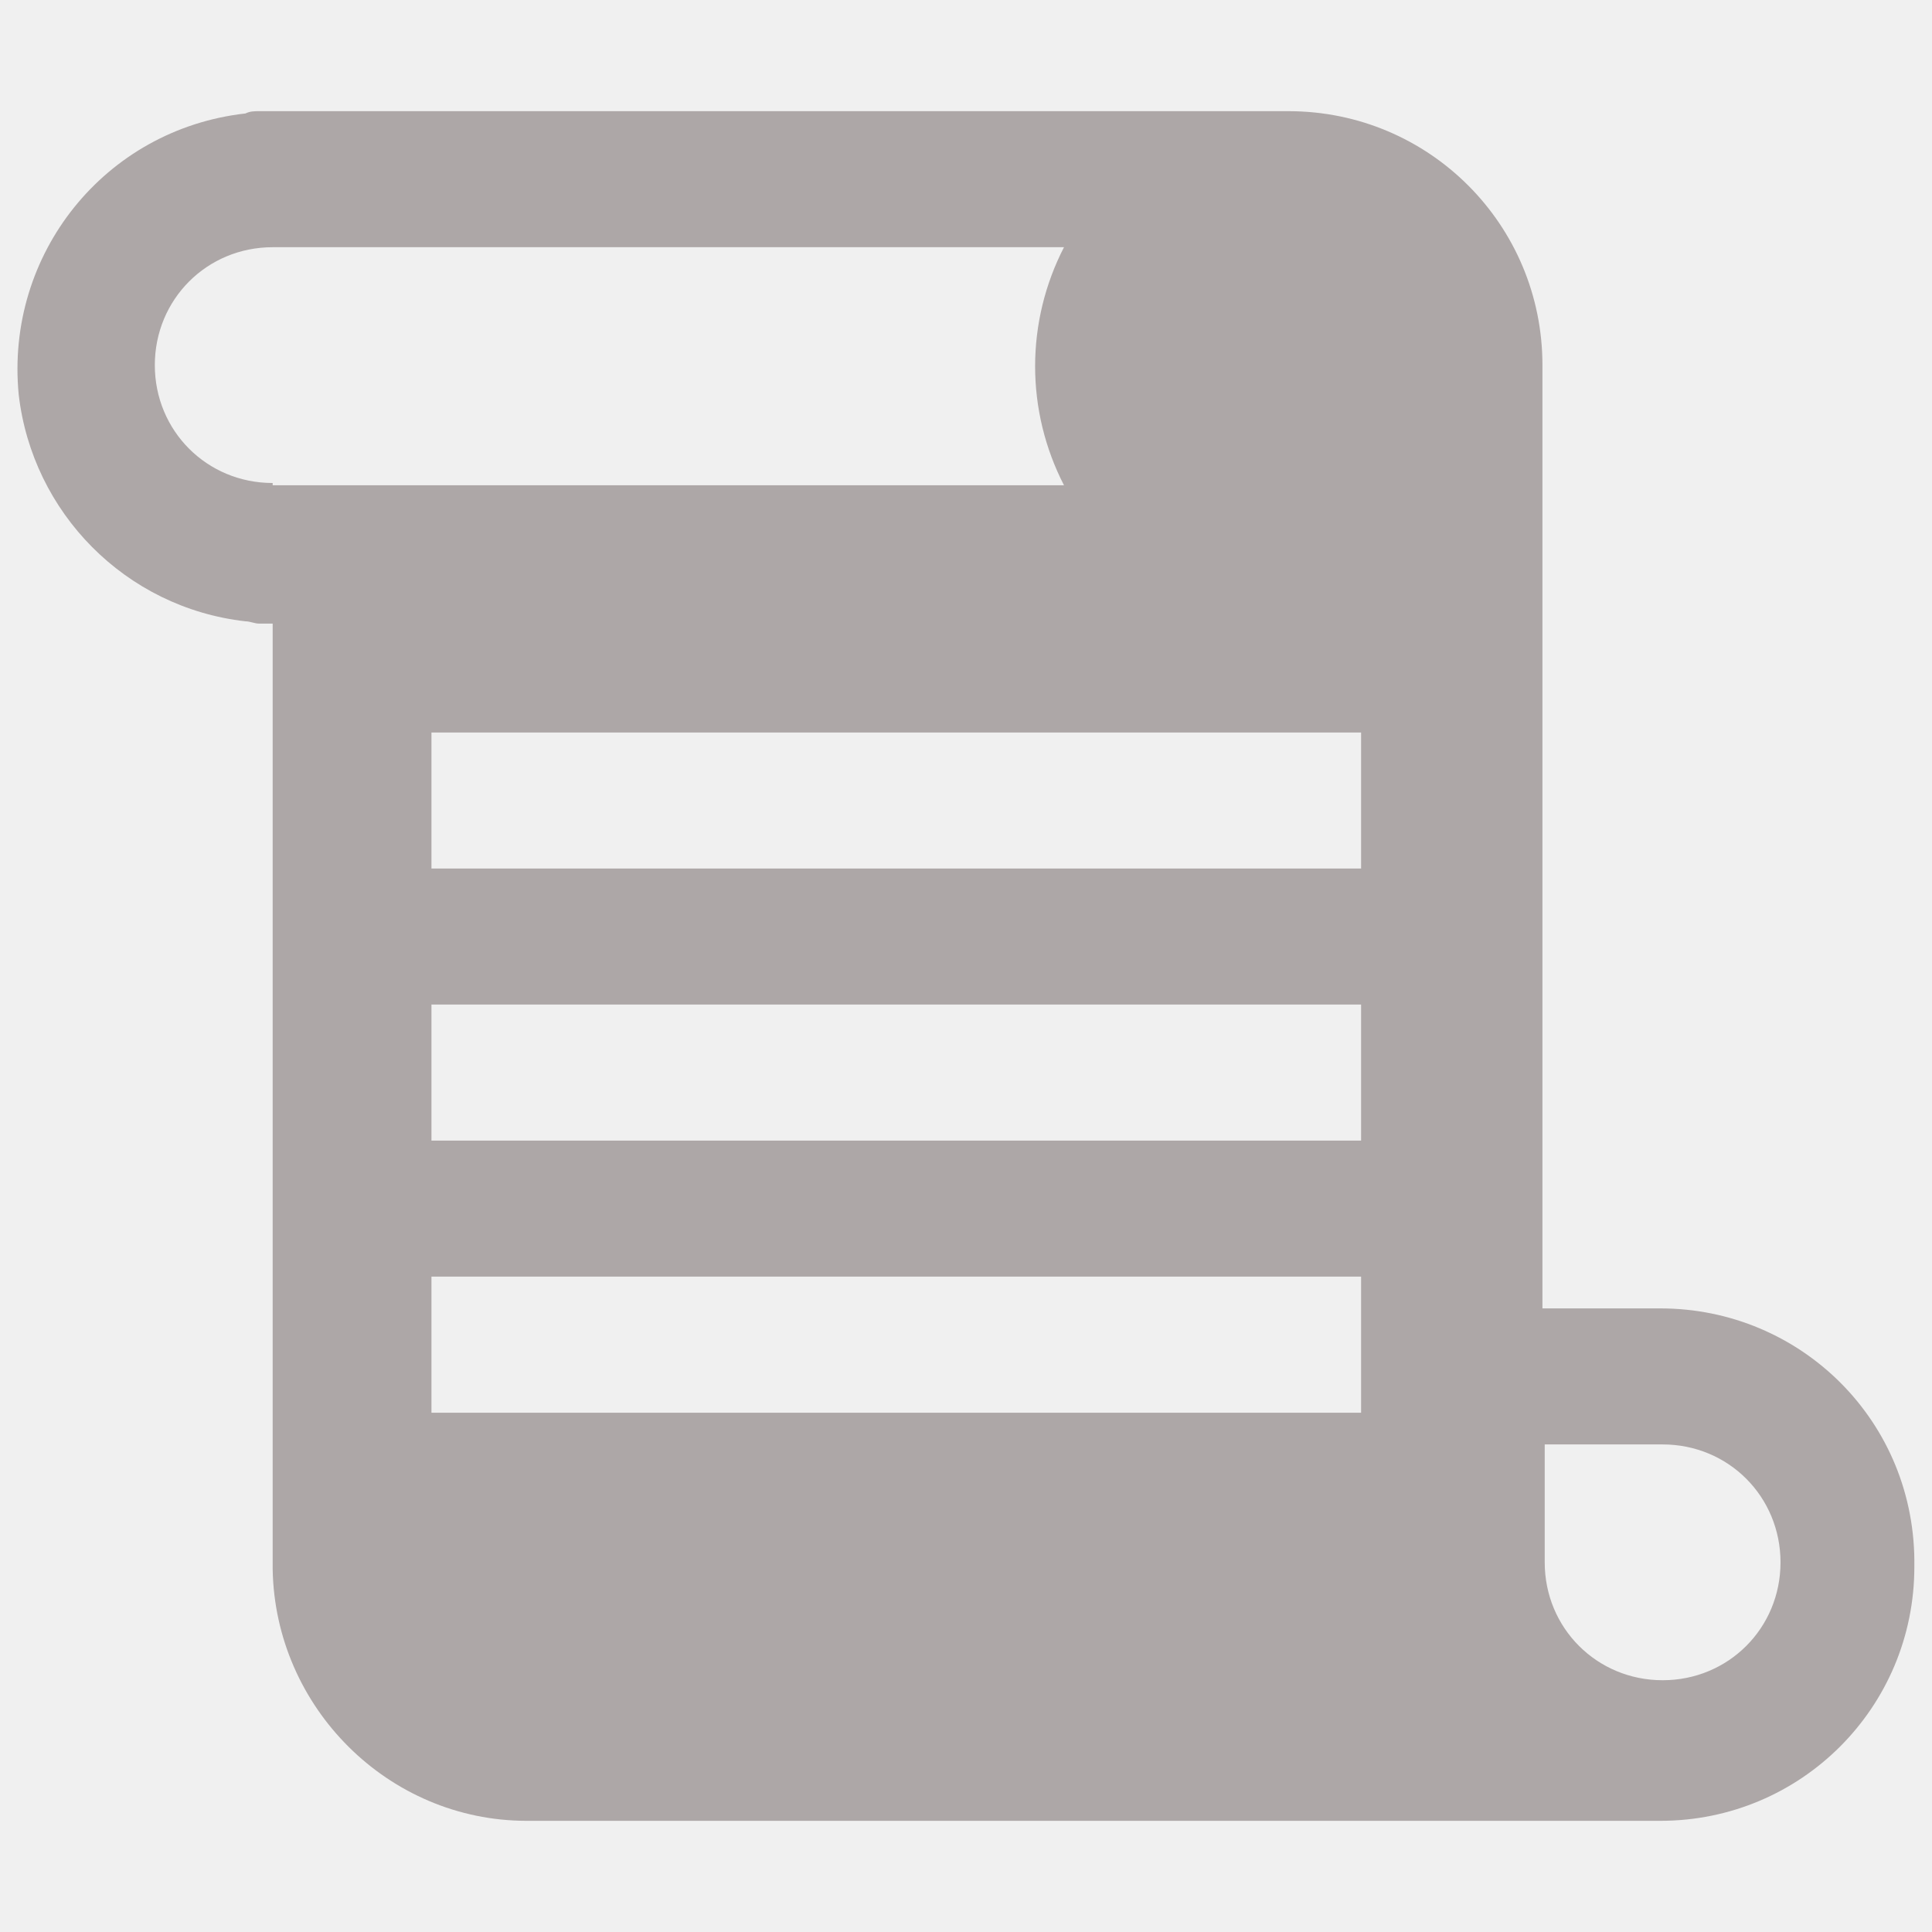
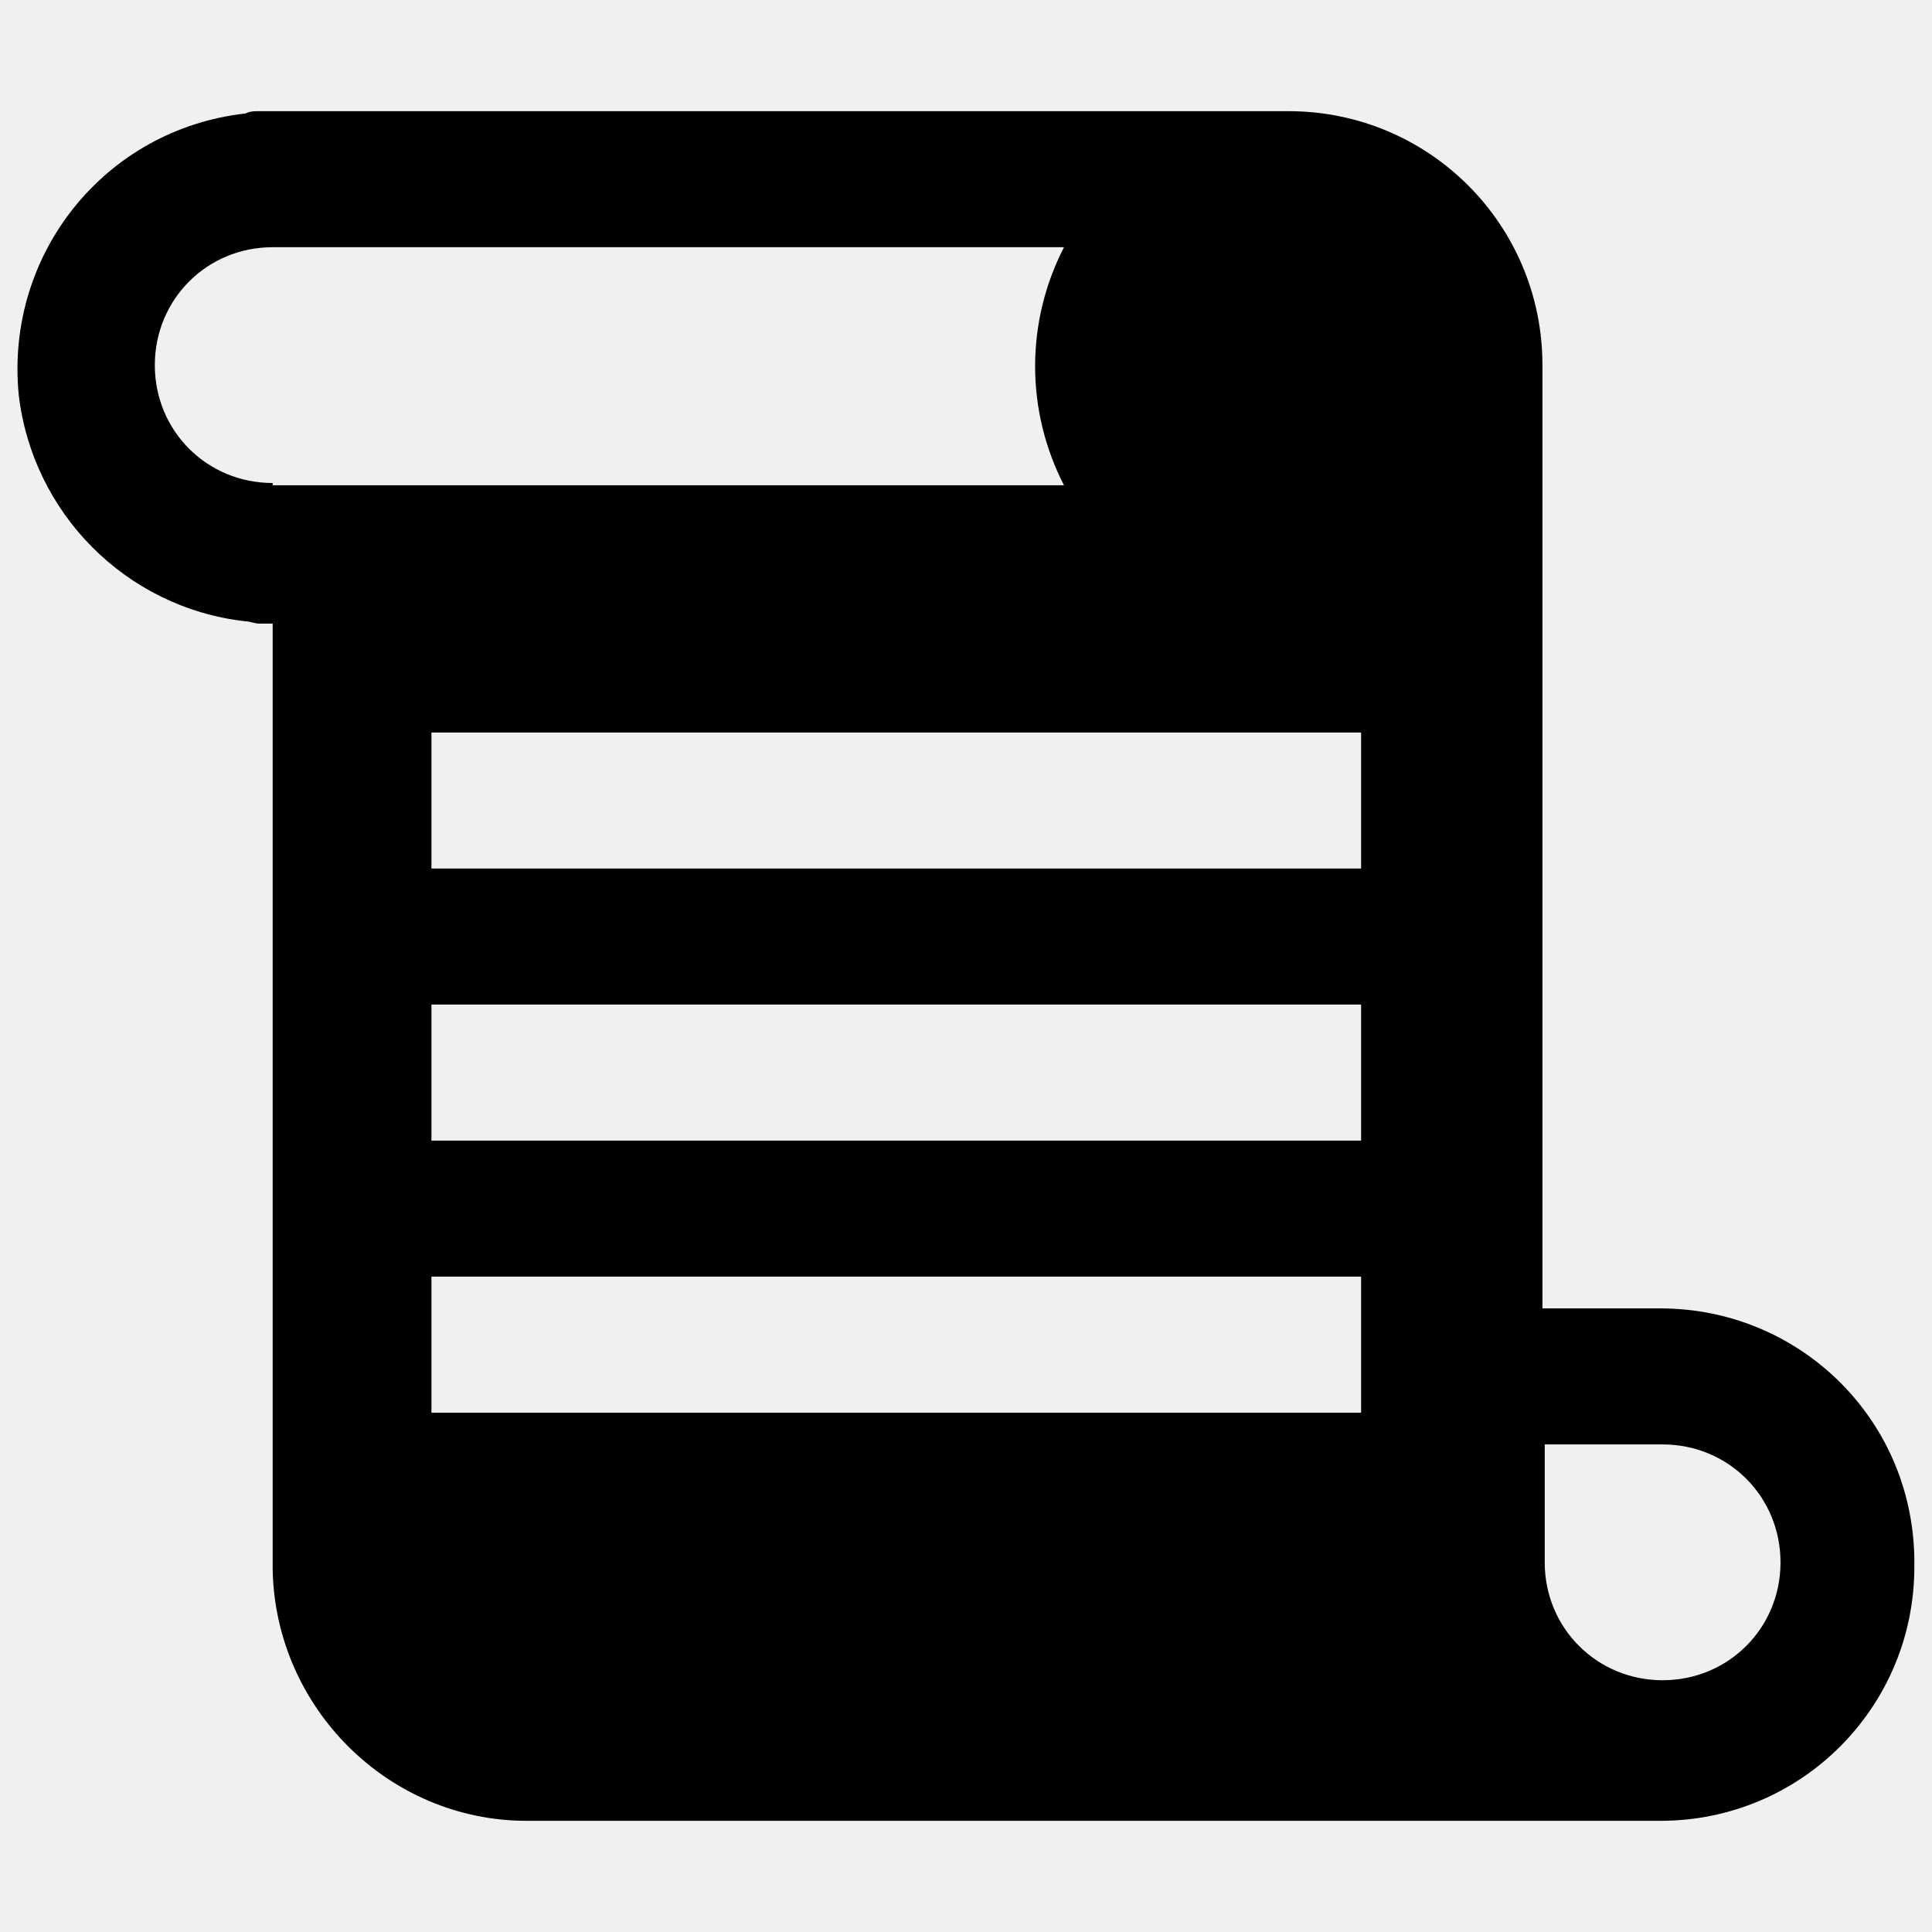
- <svg xmlns="http://www.w3.org/2000/svg" width="22" height="22" viewBox="0 0 22 22" fill="none">
+ <svg xmlns="http://www.w3.org/2000/svg" width="22" height="22" viewBox="0 0 22 22">
  <g clip-path="url(#clip0_6001_8377)">
-     <path d="M18.907 14.899H17.564V4.158C17.564 2.557 16.273 1.266 14.672 1.266H2.95C2.899 1.266 2.847 1.266 2.795 1.292C1.194 1.472 0.058 2.893 0.213 4.493C0.368 5.836 1.427 6.92 2.795 7.075C2.847 7.075 2.899 7.101 2.95 7.101H3.105V17.868C3.131 19.443 4.422 20.734 5.997 20.734H18.907C20.508 20.734 21.799 19.443 21.799 17.842C21.825 16.19 20.508 14.899 18.907 14.899ZM3.105 5.526V5.5C2.356 5.5 1.763 4.906 1.763 4.158C1.763 3.409 2.356 2.815 3.105 2.815H12.116C11.9 3.234 11.787 3.699 11.787 4.171C11.787 4.642 11.9 5.107 12.116 5.526H3.105ZM15.499 16.087H4.913V14.537H15.499V16.087ZM15.499 12.988H4.913V11.439H15.499V12.988ZM15.499 9.89H4.913V8.341H15.499V9.89ZM18.933 19.133C18.184 19.133 17.59 18.539 17.59 17.791V16.448H18.933C19.682 16.448 20.275 17.042 20.275 17.791C20.275 18.539 19.682 19.133 18.933 19.133Z" fill="#ADA7A7" />
+     <path d="M18.907 14.899H17.564V4.158C17.564 2.557 16.273 1.266 14.672 1.266H2.95C2.899 1.266 2.847 1.266 2.795 1.292C1.194 1.472 0.058 2.893 0.213 4.493C0.368 5.836 1.427 6.92 2.795 7.075C2.847 7.075 2.899 7.101 2.95 7.101H3.105V17.868C3.131 19.443 4.422 20.734 5.997 20.734H18.907C20.508 20.734 21.799 19.443 21.799 17.842C21.825 16.19 20.508 14.899 18.907 14.899ZM3.105 5.526V5.5C2.356 5.5 1.763 4.906 1.763 4.158C1.763 3.409 2.356 2.815 3.105 2.815H12.116C11.9 3.234 11.787 3.699 11.787 4.171C11.787 4.642 11.9 5.107 12.116 5.526H3.105ZM15.499 16.087H4.913V14.537H15.499V16.087ZM15.499 12.988H4.913V11.439H15.499V12.988ZM15.499 9.89H4.913V8.341H15.499V9.89ZM18.933 19.133C18.184 19.133 17.59 18.539 17.59 17.791V16.448H18.933C19.682 16.448 20.275 17.042 20.275 17.791C20.275 18.539 19.682 19.133 18.933 19.133Z" />
  </g>
  <defs>
    <clipPath id="clip0_6001_8377">
-       <rect width="21.6" height="21.6" fill="white" transform="translate(0.199219 0.199951)" />
+       <rect width="21.6" height="21.6" transform="translate(0.199219 0.199951)" />
    </clipPath>
  </defs>
</svg>
